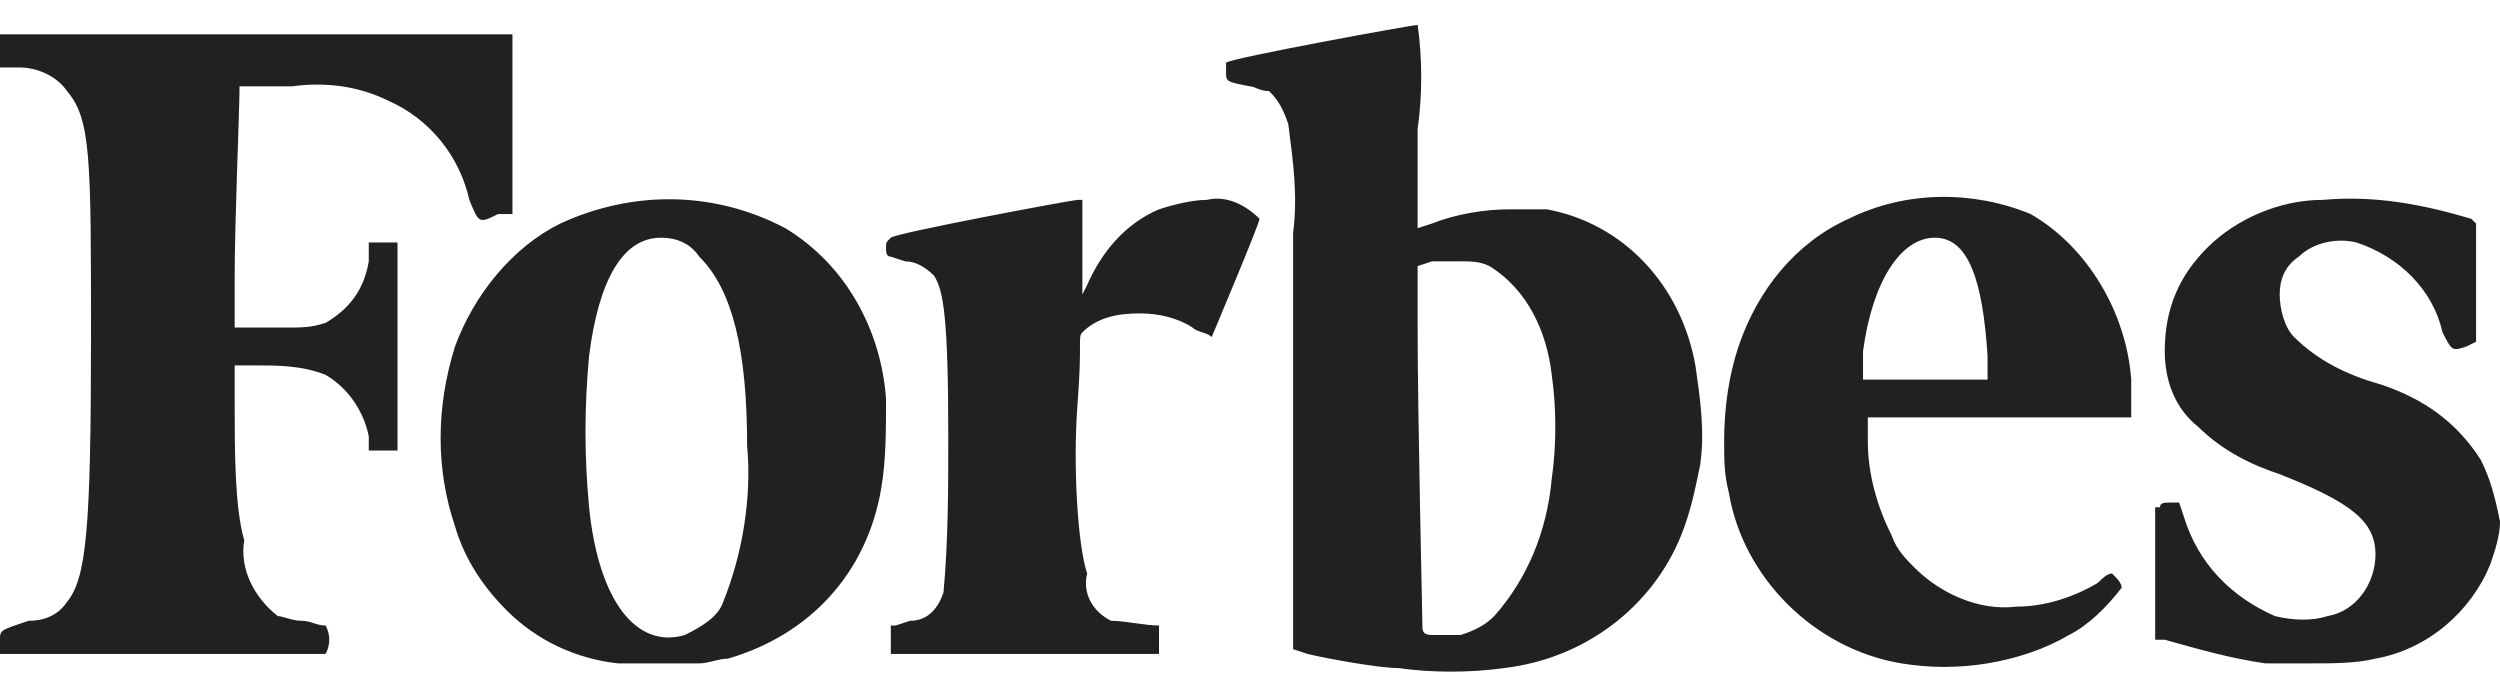
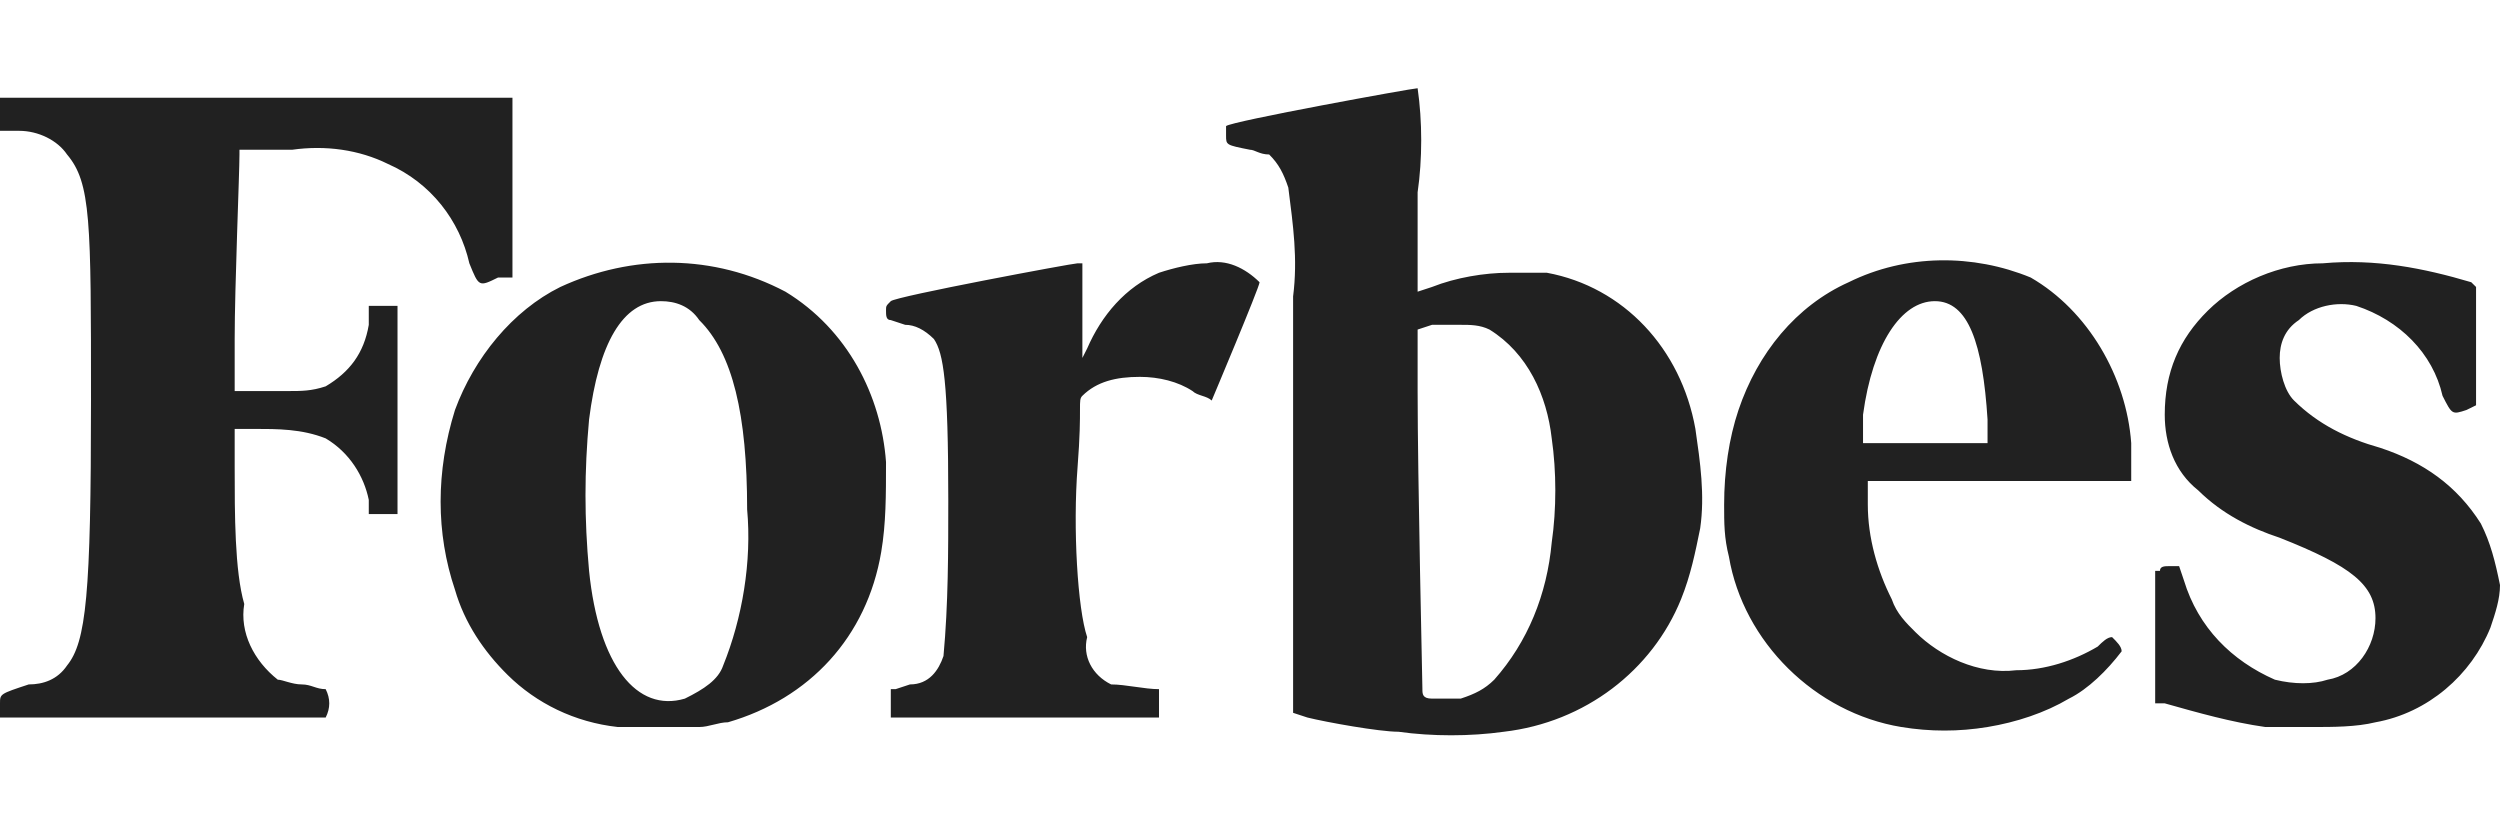
- <svg xmlns="http://www.w3.org/2000/svg" width="201" height="56" viewBox="0 0 201 56" fill="none">
-   <path d="M19.253 6.943H23.488C26.184 6.563 28.879 6.943 31.19 8.084C34.655 9.605 36.965 12.647 37.736 16.07C38.506 17.971 38.506 17.971 40.046 17.21H41.201V2.761H0V5.422H1.54C3.08 5.422 4.621 6.183 5.391 7.324C7.316 9.605 7.316 12.647 7.316 27.097C7.316 42.687 6.931 46.49 5.391 48.391C4.621 49.532 3.466 49.912 2.31 49.912C0 50.673 0 50.673 0 51.433C0 51.813 0 52.194 0 52.574H26.184C26.569 51.813 26.569 51.053 26.184 50.292C25.414 50.292 25.029 49.912 24.259 49.912C23.488 49.912 22.718 49.532 22.333 49.532C20.408 48.011 19.253 45.729 19.638 43.448C18.868 40.786 18.868 36.223 18.868 32.42V29.378H20.408C22.333 29.378 24.259 29.378 26.184 30.139C28.109 31.28 29.264 33.181 29.649 35.082V36.223H31.96V19.492H29.649V21.013C29.264 23.294 28.109 24.815 26.184 25.956C25.029 26.336 24.259 26.336 23.103 26.336H18.868V22.154C18.868 17.971 19.253 8.845 19.253 7.324V6.943ZM199.46 36.983C197.534 33.941 194.839 32.04 191.374 30.899C188.678 30.139 186.368 28.998 184.443 27.097C183.672 26.336 183.287 24.815 183.287 23.675C183.287 22.534 183.672 21.393 184.828 20.633C185.983 19.492 187.908 19.111 189.448 19.492C192.914 20.633 195.609 23.294 196.379 26.717C197.149 28.238 197.149 28.238 198.305 27.857L199.075 27.477V17.971L198.69 17.59C194.839 16.45 190.988 15.689 186.753 16.07C183.287 16.07 179.822 17.59 177.511 19.872C175.201 22.154 174.046 24.815 174.046 28.238C174.046 30.519 174.816 32.801 176.741 34.322C178.667 36.223 180.977 37.364 183.287 38.124C189.063 40.406 190.988 41.927 190.988 44.589C190.988 46.87 189.448 49.152 187.138 49.532C185.983 49.912 184.443 49.912 182.902 49.532C179.437 48.011 176.741 45.349 175.586 41.547L175.201 40.406H174.431C174.046 40.406 173.661 40.406 173.661 40.786H173.276V51.433H174.046C176.741 52.194 179.437 52.954 182.132 53.335H185.983C187.523 53.335 189.448 53.335 190.988 52.954C195.224 52.194 198.69 49.152 200.23 45.349C200.615 44.208 201 43.068 201 41.927C200.615 40.026 200.23 38.505 199.46 36.983ZM163.264 17.21C158.644 15.309 153.253 15.309 148.632 17.59C144.397 19.492 141.316 23.294 139.776 27.857C139.006 30.139 138.621 32.801 138.621 35.462C138.621 36.983 138.621 38.124 139.006 39.645C140.161 46.49 145.937 52.194 152.868 53.335C155.178 53.715 157.489 53.715 159.799 53.335C162.109 52.954 164.42 52.194 166.345 51.053C167.885 50.292 169.425 48.772 170.58 47.251C170.58 46.87 170.195 46.49 169.81 46.11C169.425 46.11 169.04 46.49 168.655 46.87C166.73 48.011 164.42 48.772 162.109 48.772C159.029 49.152 155.948 47.631 154.023 45.729C153.253 44.969 152.483 44.208 152.098 43.068C150.943 40.786 150.172 38.124 150.172 35.462V33.561H171.351V32.801C171.351 32.04 171.351 31.28 171.351 30.519C170.966 25.196 167.885 19.872 163.264 17.21ZM152.483 30.519H149.787V28.238C150.557 22.534 152.868 19.111 155.563 19.111C158.259 19.111 159.414 22.534 159.799 28.618V30.519H157.488H152.483ZM97.034 16.07C95.879 16.07 94.339 16.45 93.184 16.83C90.489 17.971 88.563 20.252 87.408 22.914L87.023 23.675V16.07H86.638C86.253 16.07 72.006 18.731 71.621 19.111C71.236 19.492 71.236 19.492 71.236 19.872C71.236 20.252 71.236 20.633 71.621 20.633L72.776 21.013C73.546 21.013 74.316 21.393 75.086 22.154C75.856 23.294 76.241 25.576 76.241 35.082C76.241 39.265 76.241 43.448 75.856 47.631C75.471 48.772 74.701 49.912 73.161 49.912L72.006 50.292H71.621V51.433C71.621 51.813 71.621 52.194 71.621 52.574H93.184V51.433C93.184 51.053 93.184 50.673 93.184 50.292C92.029 50.292 90.489 49.912 89.333 49.912C87.793 49.152 87.023 47.631 87.408 46.11C86.638 43.828 86.253 37.364 86.638 32.42C87.023 27.477 86.638 27.097 87.023 26.717C88.178 25.576 89.718 25.196 91.644 25.196C93.184 25.196 94.724 25.576 95.879 26.336C96.264 26.717 97.034 26.717 97.419 27.097C97.419 27.097 101.27 17.971 101.27 17.59C100.115 16.45 98.575 15.689 97.034 16.07ZM71.236 32.04C70.851 26.717 68.155 21.393 63.149 18.351C57.374 15.309 50.828 15.309 45.052 17.971C41.201 19.872 38.121 23.675 36.581 27.857C35.04 32.801 35.04 37.744 36.581 42.307C37.351 44.969 38.891 47.251 40.816 49.152C43.126 51.433 46.207 52.954 49.672 53.335C51.983 53.335 53.908 53.335 56.218 53.335C56.989 53.335 57.759 52.954 58.529 52.954C65.075 51.053 69.695 46.11 70.851 39.265C71.236 36.983 71.236 34.702 71.236 32.04ZM55.063 51.053C51.213 52.194 48.132 48.391 47.362 40.786C46.977 36.603 46.977 32.801 47.362 28.618C48.132 22.534 50.057 19.111 53.138 19.111C54.293 19.111 55.448 19.492 56.218 20.633C58.914 23.294 60.069 28.238 60.069 35.843C60.454 40.026 59.684 44.589 58.144 48.391C57.759 49.532 56.603 50.292 55.063 51.053ZM124.374 16.83C123.218 16.83 122.063 16.83 121.293 16.83C119.368 16.83 117.057 17.21 115.132 17.971L113.977 18.351V10.366C114.362 7.704 114.362 4.662 113.977 2C113.592 2 98.96 4.662 98.575 5.042C98.575 5.422 98.575 5.803 98.575 5.803C98.575 6.563 98.575 6.563 100.5 6.943C100.885 6.943 101.27 7.324 102.04 7.324C102.81 8.084 103.195 8.845 103.58 9.985C103.966 13.027 104.351 15.689 103.966 18.731V52.194L105.121 52.574C106.661 52.954 110.897 53.715 112.437 53.715C115.132 54.095 118.213 54.095 120.908 53.715C127.454 52.954 132.845 48.772 135.155 43.068C135.925 41.166 136.31 39.265 136.695 37.364C137.08 34.702 136.695 32.04 136.31 29.378C135.155 22.914 130.534 17.971 124.374 16.83ZM114.362 50.292C114.362 49.912 113.977 33.181 113.977 26.336V21.393L115.132 21.013C115.902 21.013 116.672 21.013 117.443 21.013C118.213 21.013 118.983 21.013 119.753 21.393C122.833 23.294 124.374 26.717 124.759 30.139C125.144 32.801 125.144 35.843 124.759 38.505C124.374 42.687 122.833 46.49 120.138 49.532C119.368 50.292 118.598 50.673 117.443 51.053C116.672 51.053 115.902 51.053 115.132 51.053C114.362 51.053 114.362 50.673 114.362 50.292Z" fill="#212121" />
+ <svg xmlns="http://www.w3.org/2000/svg" width="170" height="56" viewBox="0 0 170 56" fill="none">
+   <path d="M16.284 10.183H19.866C22.146 9.861 24.425 10.183 26.379 11.148C29.31 12.435 31.264 15.009 31.916 17.905C32.567 19.514 32.567 19.514 33.87 18.87H34.847V6.644H0V8.896H1.303C2.605 8.896 3.908 9.539 4.559 10.505C6.188 12.435 6.188 15.009 6.188 27.236C6.188 40.428 5.862 43.645 4.559 45.254C3.908 46.219 2.931 46.541 1.954 46.541C0 47.185 0 47.185 0 47.828C0 48.15 0 48.472 0 48.793H22.146C22.471 48.15 22.471 47.506 22.146 46.863C21.494 46.863 21.169 46.541 20.517 46.541C19.866 46.541 19.215 46.219 18.889 46.219C17.261 44.932 16.284 43.002 16.609 41.071C15.958 38.819 15.958 34.958 15.958 31.74V29.166H17.261C18.889 29.166 20.517 29.166 22.146 29.81C23.774 30.775 24.751 32.384 25.077 33.993V34.958H27.031V20.801H25.077V22.088C24.751 24.018 23.774 25.305 22.146 26.271C21.169 26.592 20.517 26.592 19.54 26.592H15.958V23.053C15.958 19.514 16.284 11.792 16.284 10.505V10.183ZM168.697 35.602C167.069 33.027 164.789 31.419 161.858 30.453C159.579 29.81 157.625 28.845 155.996 27.236C155.345 26.592 155.019 25.305 155.019 24.34C155.019 23.375 155.345 22.41 156.322 21.766C157.299 20.801 158.927 20.479 160.23 20.801C163.161 21.766 165.441 24.018 166.092 26.914C166.743 28.201 166.743 28.201 167.72 27.879L168.372 27.558V19.514L168.046 19.192C164.789 18.227 161.533 17.583 157.95 17.905C155.019 17.905 152.088 19.192 150.134 21.122C148.18 23.053 147.203 25.305 147.203 28.201C147.203 30.132 147.854 32.062 149.483 33.349C151.111 34.958 153.065 35.923 155.019 36.567C159.904 38.497 161.533 39.784 161.533 42.037C161.533 43.967 160.23 45.898 158.276 46.219C157.299 46.541 155.996 46.541 154.693 46.219C151.762 44.932 149.483 42.68 148.506 39.462L148.18 38.497H147.529C147.203 38.497 146.877 38.497 146.877 38.819H146.552V47.828H147.203C149.483 48.472 151.762 49.115 154.042 49.437H157.299C158.602 49.437 160.23 49.437 161.533 49.115C165.115 48.472 168.046 45.898 169.349 42.68C169.674 41.715 170 40.749 170 39.784C169.674 38.175 169.349 36.889 168.697 35.602ZM138.084 18.87C134.176 17.261 129.617 17.261 125.709 19.192C122.126 20.801 119.521 24.018 118.218 27.879C117.567 29.81 117.241 32.062 117.241 34.314C117.241 35.602 117.241 36.567 117.567 37.854C118.544 43.645 123.429 48.472 129.291 49.437C131.245 49.759 133.199 49.759 135.153 49.437C137.107 49.115 139.061 48.472 140.69 47.506C141.992 46.863 143.295 45.576 144.272 44.289C144.272 43.967 143.946 43.645 143.621 43.324C143.295 43.324 142.969 43.645 142.644 43.967C141.015 44.932 139.061 45.576 137.107 45.576C134.502 45.898 131.897 44.611 130.268 43.002C129.617 42.358 128.966 41.715 128.64 40.749C127.663 38.819 127.011 36.567 127.011 34.314V32.706H144.923V32.062C144.923 31.419 144.923 30.775 144.923 30.132C144.598 25.627 141.992 21.122 138.084 18.87ZM128.966 30.132H126.686V28.201C127.337 23.375 129.291 20.479 131.571 20.479C133.851 20.479 134.828 23.375 135.153 28.523V30.132H133.199H128.966ZM82.069 17.905C81.092 17.905 79.789 18.227 78.812 18.548C76.533 19.514 74.904 21.444 73.927 23.697L73.602 24.34V17.905H73.276C72.95 17.905 60.9 20.157 60.575 20.479C60.249 20.801 60.249 20.801 60.249 21.122C60.249 21.444 60.249 21.766 60.575 21.766L61.552 22.088C62.203 22.088 62.854 22.41 63.506 23.053C64.157 24.018 64.483 25.949 64.483 33.993C64.483 37.532 64.483 41.071 64.157 44.611C63.831 45.576 63.18 46.541 61.877 46.541L60.9 46.863H60.575V47.828C60.575 48.15 60.575 48.472 60.575 48.793H78.812V47.828C78.812 47.506 78.812 47.185 78.812 46.863C77.835 46.863 76.533 46.541 75.556 46.541C74.253 45.898 73.602 44.611 73.927 43.324C73.276 41.393 72.95 35.923 73.276 31.74C73.602 27.558 73.276 27.236 73.602 26.914C74.579 25.949 75.881 25.627 77.51 25.627C78.812 25.627 80.115 25.949 81.092 26.592C81.418 26.914 82.069 26.914 82.395 27.236C82.395 27.236 85.651 19.514 85.651 19.192C84.674 18.227 83.372 17.583 82.069 17.905ZM60.249 31.419C59.923 26.914 57.644 22.41 53.41 19.835C48.525 17.261 42.989 17.261 38.103 19.514C34.847 21.122 32.241 24.34 30.939 27.879C29.636 32.062 29.636 36.245 30.939 40.106C31.59 42.358 32.893 44.289 34.521 45.898C36.475 47.828 39.081 49.115 42.011 49.437C43.965 49.437 45.594 49.437 47.548 49.437C48.199 49.437 48.851 49.115 49.502 49.115C55.038 47.506 58.946 43.324 59.923 37.532C60.249 35.602 60.249 33.671 60.249 31.419ZM46.571 47.506C43.314 48.472 40.709 45.254 40.057 38.819C39.732 35.28 39.732 32.062 40.057 28.523C40.709 23.375 42.337 20.479 44.943 20.479C45.919 20.479 46.897 20.801 47.548 21.766C49.828 24.018 50.805 28.201 50.805 34.636C51.13 38.175 50.479 42.037 49.176 45.254C48.851 46.219 47.874 46.863 46.571 47.506ZM105.192 18.548C104.215 18.548 103.238 18.548 102.586 18.548C100.958 18.548 99.004 18.87 97.376 19.514L96.398 19.835V13.079C96.724 10.826 96.724 8.252 96.398 6C96.073 6 83.697 8.252 83.372 8.574C83.372 8.896 83.372 9.218 83.372 9.218C83.372 9.861 83.372 9.861 85 10.183C85.326 10.183 85.651 10.505 86.303 10.505C86.954 11.148 87.28 11.792 87.605 12.757C87.931 15.331 88.257 17.583 87.931 20.157V48.472L88.908 48.793C90.211 49.115 93.793 49.759 95.096 49.759C97.376 50.08 99.981 50.08 102.261 49.759C107.797 49.115 112.356 45.576 114.31 40.749C114.962 39.141 115.287 37.532 115.613 35.923C115.939 33.671 115.613 31.419 115.287 29.166C114.31 23.697 110.402 19.514 105.192 18.548ZM96.724 46.863C96.724 46.541 96.398 32.384 96.398 26.592V22.41L97.376 22.088C98.027 22.088 98.678 22.088 99.329 22.088C99.981 22.088 100.632 22.088 101.284 22.41C103.889 24.018 105.192 26.914 105.517 29.81C105.843 32.062 105.843 34.636 105.517 36.889C105.192 40.428 103.889 43.645 101.609 46.219C100.958 46.863 100.307 47.185 99.329 47.506C98.678 47.506 98.027 47.506 97.376 47.506C96.724 47.506 96.724 47.185 96.724 46.863Z" fill="#212121" />
</svg>
